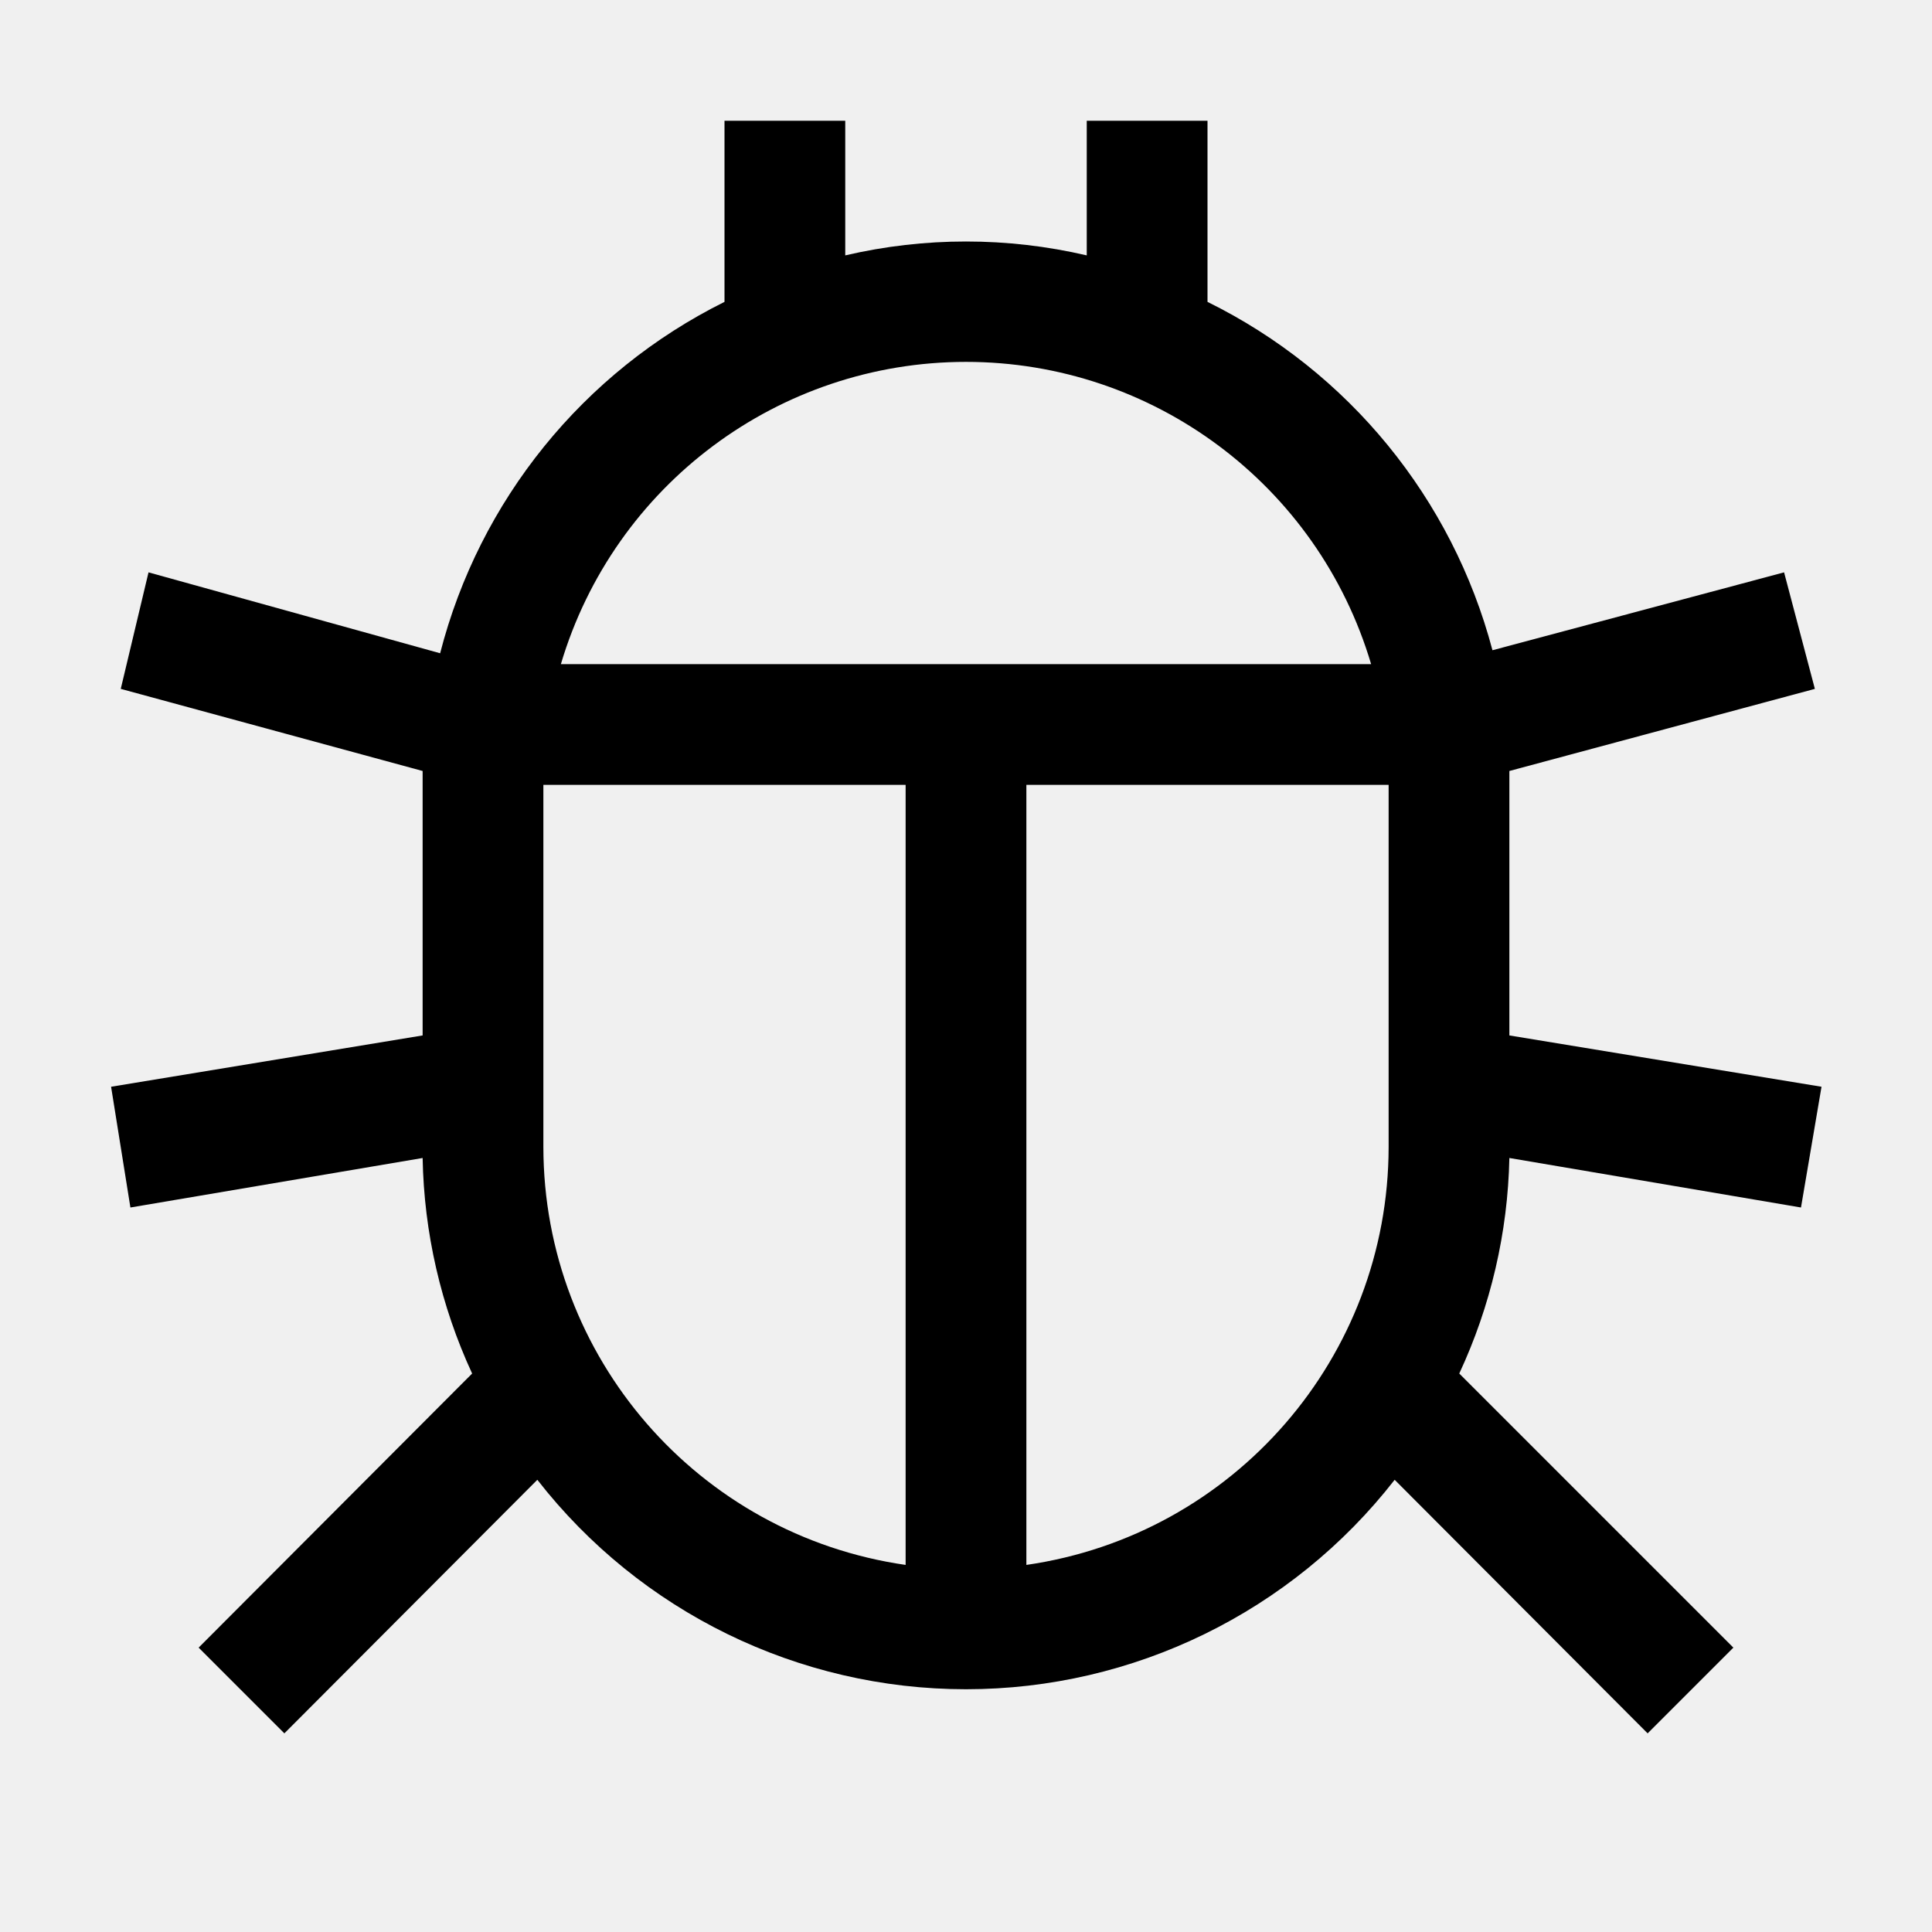
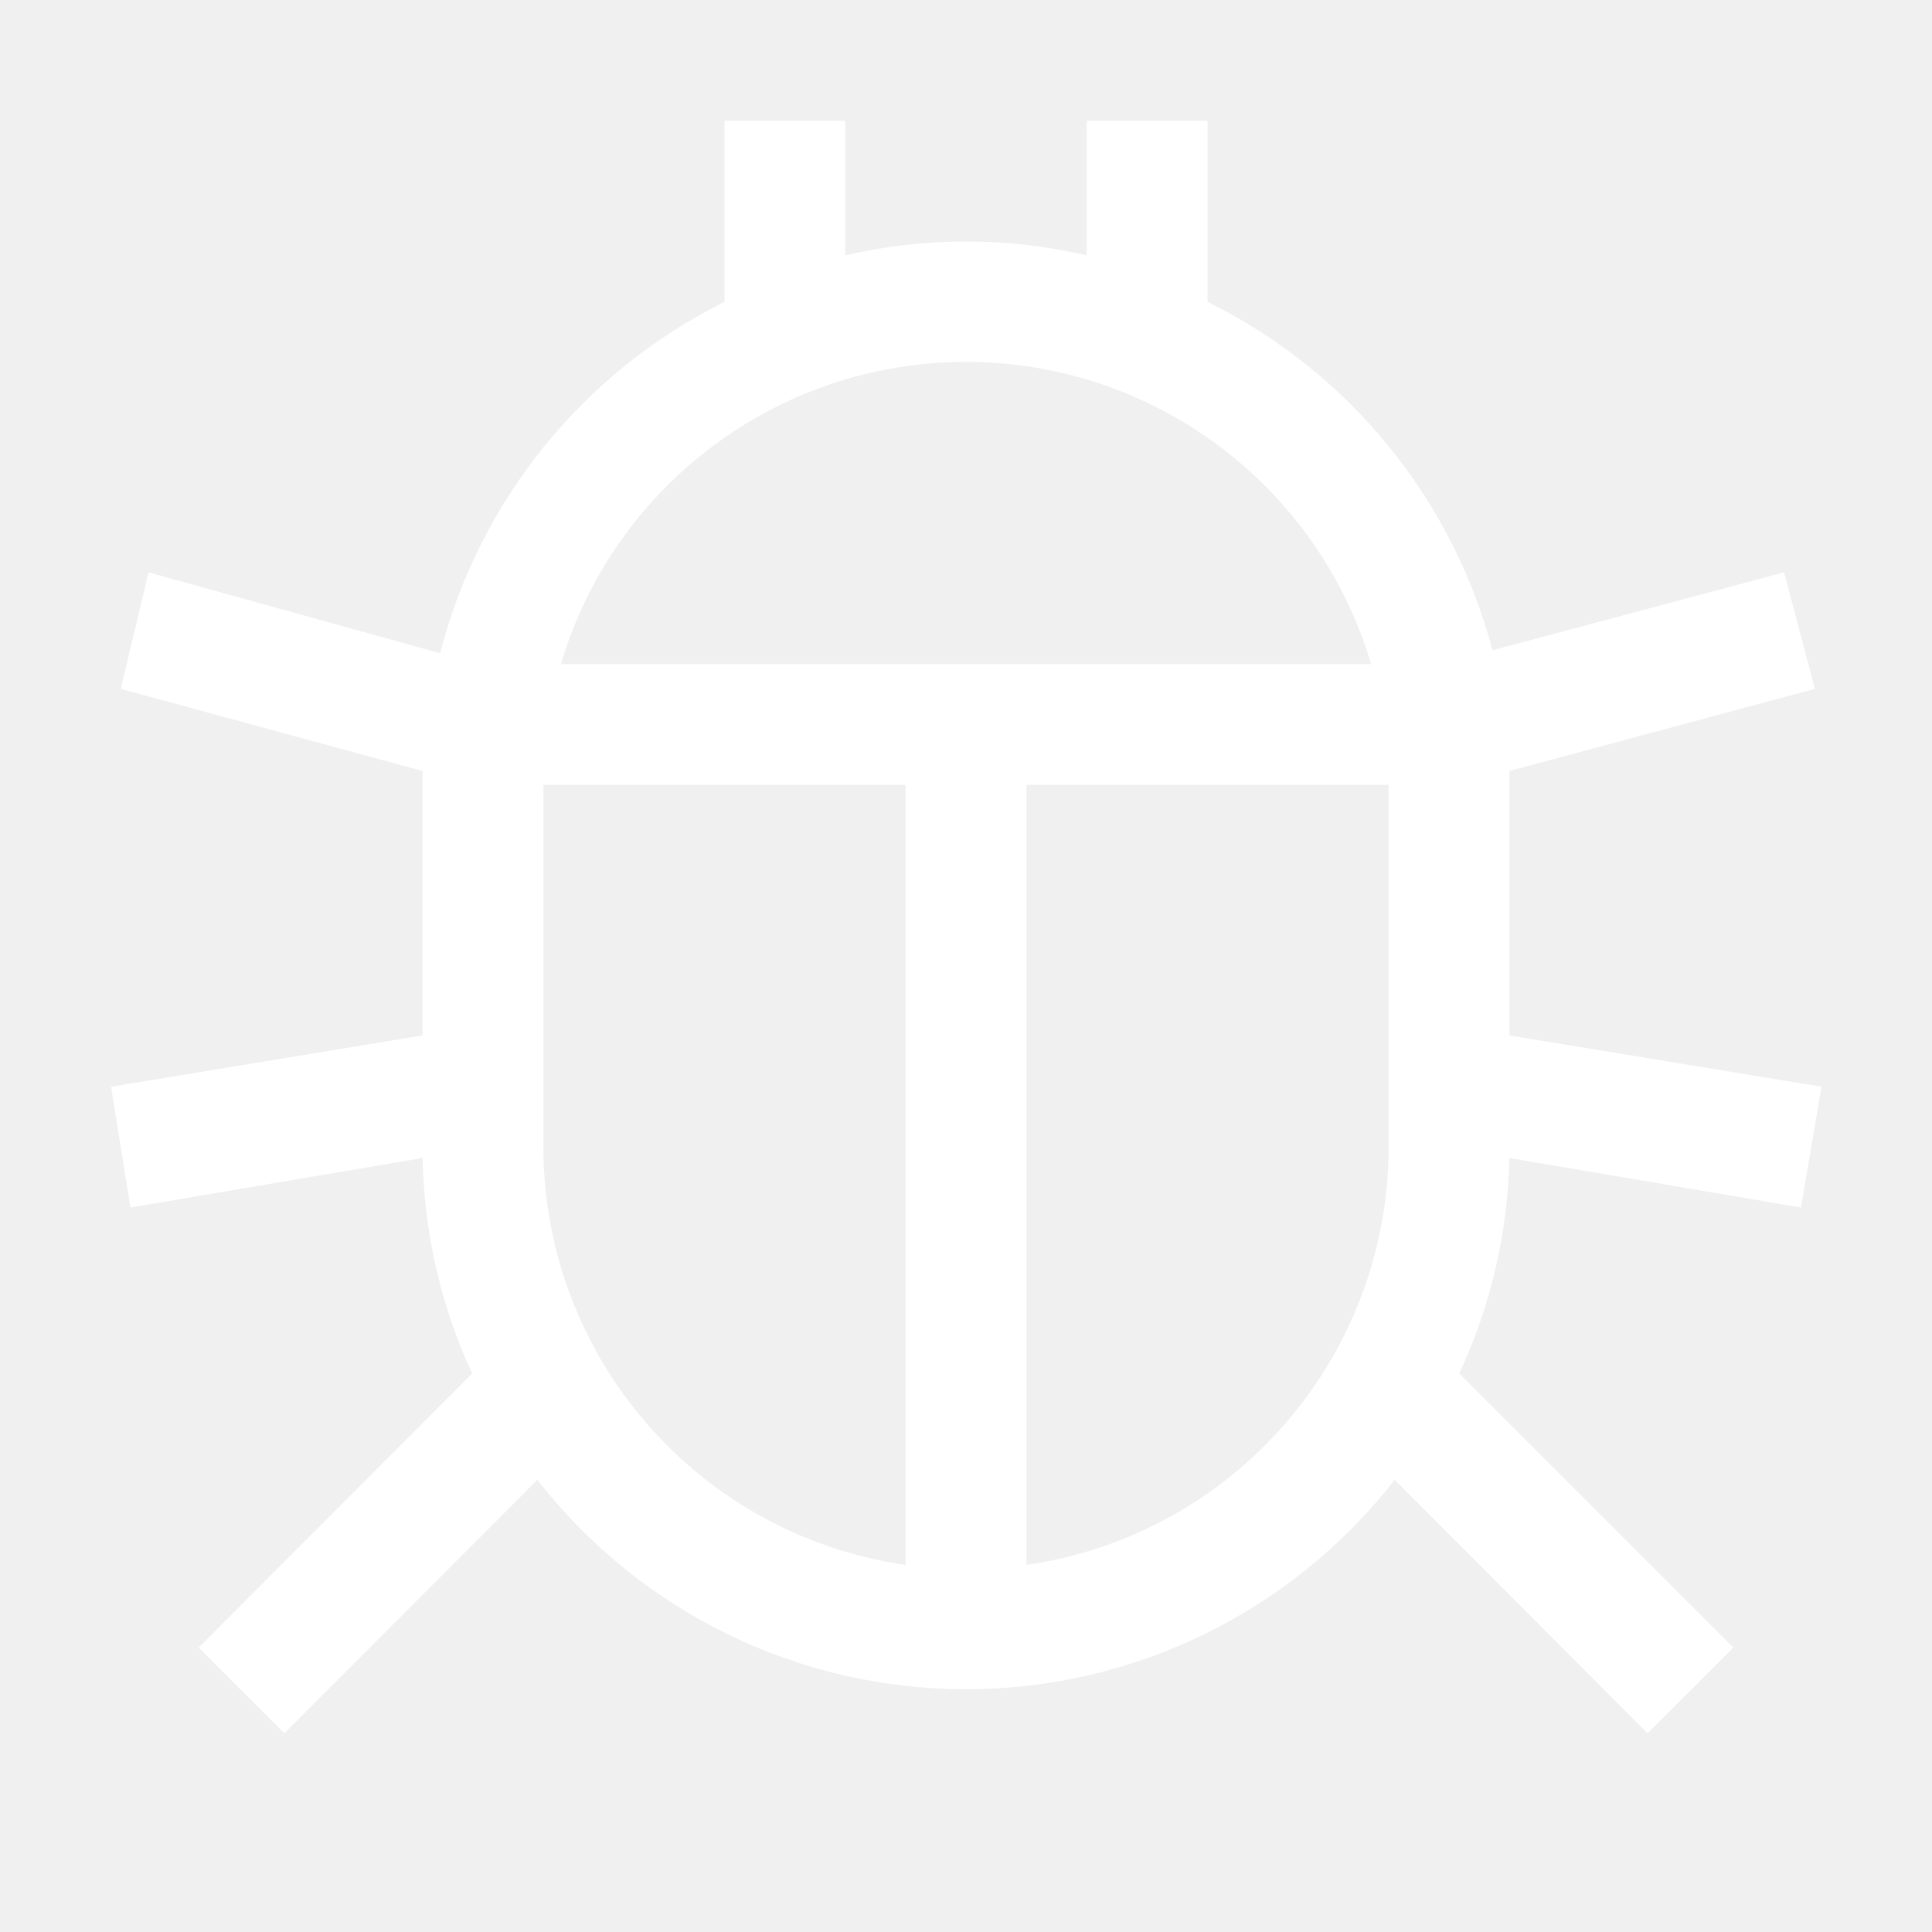
- <svg xmlns="http://www.w3.org/2000/svg" fill="#000000" width="800px" height="800px" viewBox="0 0 32 32" id="icon">
+ <svg xmlns="http://www.w3.org/2000/svg" fill="#FFFFFF" width="800px" height="800px" viewBox="0 0 32 32" id="icon">
  <defs>
    <style>.cls-1{fill:none;}</style>
  </defs>
  <path d="M29.83,20l.34-2L25,17.15V13c0-.08,0-.15,0-.23l5.06-1.36-.51-1.93-4.83,1.29A9,9,0,0,0,20,5V2H18V4.23a8.81,8.81,0,0,0-4,0V2H12V5a9,9,0,0,0-4.71,5.82L2.46,9.48,2,11.41,7,12.77c0,.08,0,.15,0,.23v4.15L1.84,18l.32,2L7,19.18a8.9,8.9,0,0,0,.82,3.57L3.29,27.29l1.42,1.42,4.19-4.2a9,9,0,0,0,14.2,0l4.19,4.2,1.42-1.42-4.54-4.54A8.9,8.9,0,0,0,25,19.18ZM15,25.92A7,7,0,0,1,9,19V13h6ZM9.29,11a7,7,0,0,1,13.42,0ZM23,19a7,7,0,0,1-6,6.92V13h6Z" />
  <rect class="cls-1" width="32" height="32" />
</svg>
